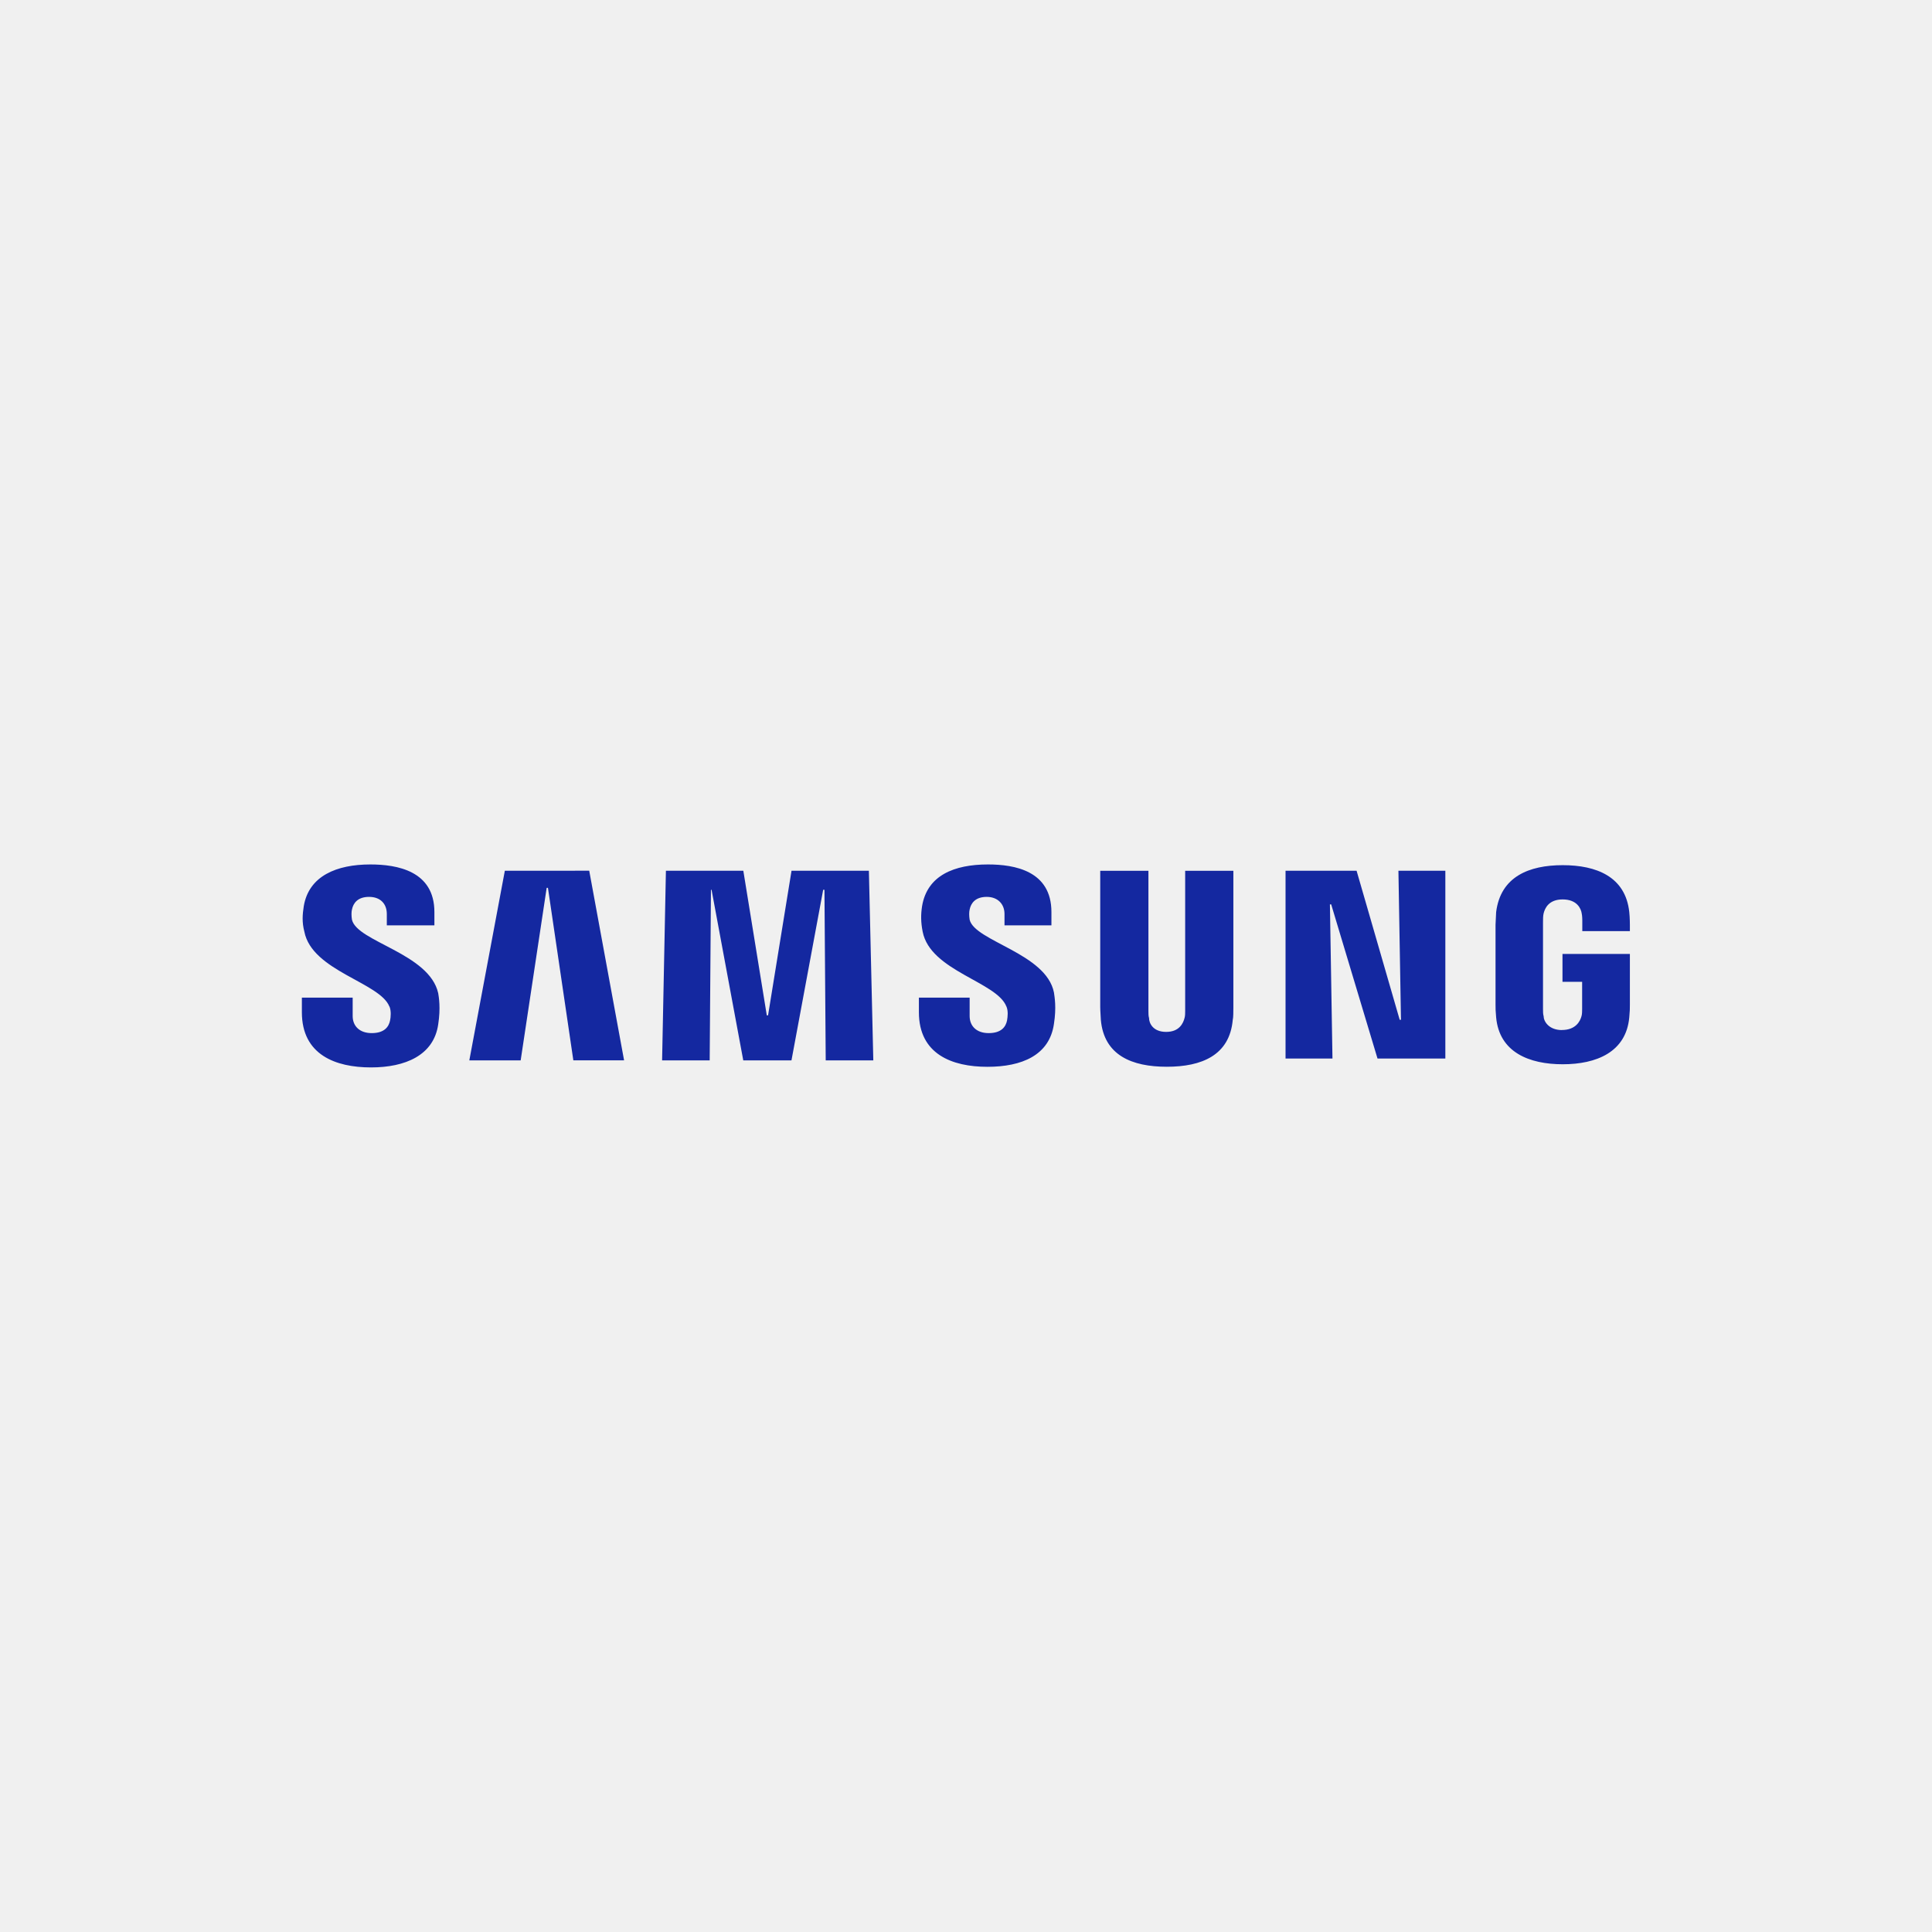
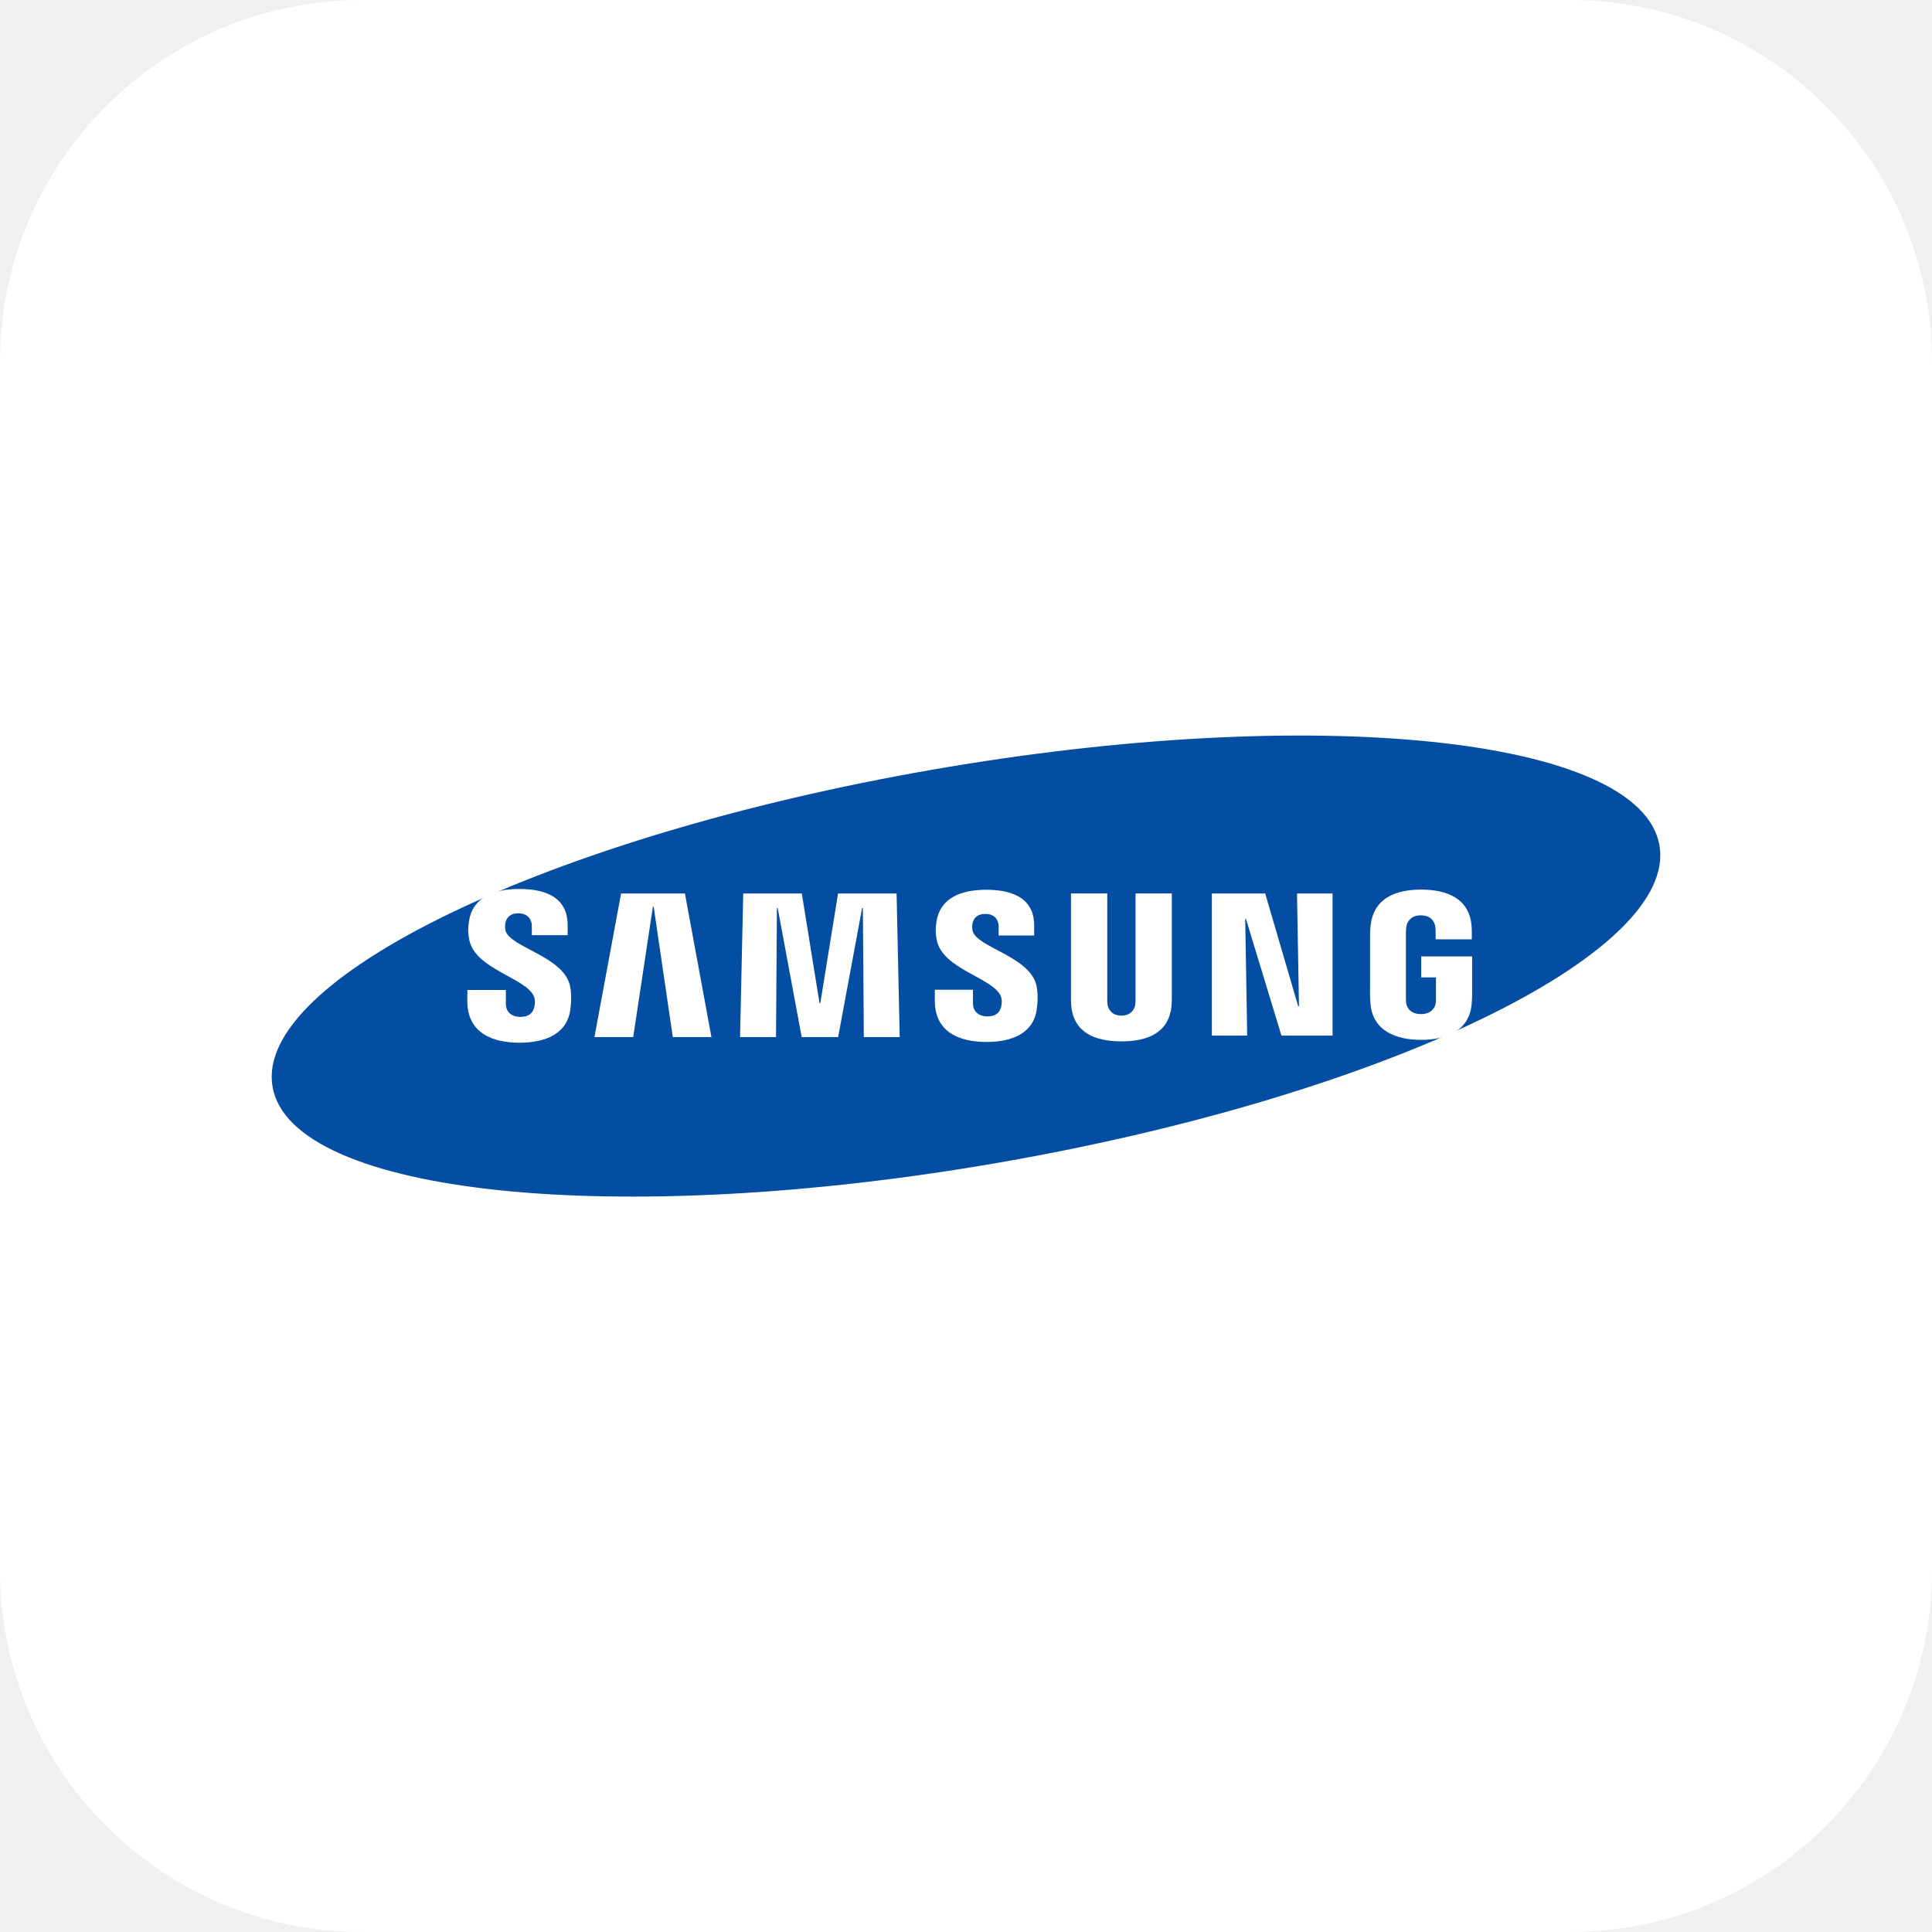
<svg xmlns="http://www.w3.org/2000/svg" viewBox="0 0 128 128" role="img" aria-label="samsung">
-   <g transform="translate(20,20) scale(3.666)">
-     <path fill="#1428A0" d="M19.817 10.281l.046 2.693h-.023l-.779-2.693h-1.284v3.393h.848l-.046-2.785h.023l.837 2.785h1.226v-3.393zm-16.149 0l-.642 3.427h.928l.47-3.118h.023l.459 3.117h.917l-.63-3.427zm5.181 0l-.424 2.613h-.023l-.424-2.613H6.579l-.069 3.427h.86l.023-3.083h.011l.573 3.083h.871l.573-3.083h.023l.023 3.083h.86l-.08-3.427zm-7.266 2.453c.034.08.023.195.011.252-.023.115-.103.229-.332.229-.218 0-.344-.126-.344-.309v-.332H0v.264c0 .768.607.997 1.249.997.619 0 1.135-.218 1.215-.779.046-.298.011-.493 0-.562-.161-.722-1.467-.928-1.559-1.329-.011-.069-.011-.138 0-.183.023-.115.103-.229.309-.229.206 0 .321.126.321.309v.206h.86v-.241c0-.745-.676-.86-1.158-.86-.607 0-1.112.206-1.203.756-.023.149-.034.287.011.459.138.711 1.364.917 1.536 1.352m11.152 0c.034.08.023.183.011.252-.023.115-.103.229-.332.229-.218 0-.344-.126-.344-.309v-.332h-.917v.264c0 .756.596.986 1.238.986.619 0 1.123-.206 1.203-.779.046-.298.011-.481 0-.562-.138-.711-1.433-.928-1.524-1.318-.011-.069-.011-.138 0-.183.023-.115.103-.229.309-.229.195 0 .321.126.321.309v.206h.848v-.241c0-.745-.665-.86-1.146-.86-.608 0-1.1.195-1.192.756-.023.149-.023.287.011.459.138.711 1.341.905 1.513 1.352m2.888.459c.241 0 .309-.161.332-.252.011-.034.011-.092.011-.126v-2.533h.871v2.464c0 .069 0 .195-.011.229-.057.642-.562.848-1.192.848-.63 0-1.135-.206-1.192-.848 0-.034-.011-.16-.011-.229v-2.464h.871v2.533c0 .046 0 .092.011.126 0 .092.069.252.309.252m7.152-.034c.252 0 .332-.161.355-.252.011-.034.011-.092.011-.126v-.493h-.355v-.504H24v.917c0 .069 0 .115-.011.229-.057.63-.596.848-1.203.848-.608 0-1.146-.218-1.203-.848-.011-.115-.011-.161-.011-.229v-1.444c0-.057.011-.172.011-.229.08-.642.596-.848 1.203-.848s1.135.206 1.203.848c.011.103.011.229.011.229v.115h-.86v-.195s0-.08-.011-.126c-.011-.08-.08-.252-.344-.252-.252 0-.321.16-.344.252-.011.046-.011.103-.011.161v1.57c0 .046 0 .092.011.126 0 .092.092.252.332.252" />
-   </g>
+   <rect width="128" height="128" rx="24" fill="#ffffff" />
+   <svg x="18.00" y="48.73" width="92.00" height="30.55" viewBox="0 0 1000 332.026" preserveAspectRatio="xMidYMid meet">
+     <defs id="defs32">
+ 	
+ 
+ 		
+ 		
+ 	
+ 			
+ 		
+ 				
+ 				
+ 				
+ 				
+ 				
+ 				
+ 				
+ 			
+ 			
+ 		</defs>
+     <g id="g8882" transform="translate(0,115.628)">
+       <path d="M 999.38,-36.577 C 1013.002,41.489 800.48,143.724 524.645,191.766 248.844,239.807 14.217,215.429 0.617,137.33 -12.973,59.253 199.605,-42.949 475.406,-90.979 751.219,-139.042 985.801,-114.665 999.38,-36.577 Z" id="path10" style="fill:#034ea2" />
+       <g id="g8872">
+         <polygon points="67.34,17.745 67.211,10.356 69.541,10.356 69.541,19.669 66.191,19.669 63.866,12.026 63.816,12.026 63.945,19.669 61.63,19.669 61.63,10.356 65.125,10.356 67.288,17.745 " id="polygon16" style="fill:#ffffff" transform="matrix(10.98592,0,0,10.98592,0.0015387,-115.6315)" />
+         <polygon points="24.987,11.228 23.698,19.767 21.157,19.767 22.902,10.356 27.088,10.356 28.825,19.767 26.294,19.767 25.04,11.228 " id="polygon18" style="fill:#ffffff" transform="matrix(10.98592,0,0,10.98592,0.0015387,-115.6315)" />
+         <polygon points="34.743,19.767 33.169,11.306 33.118,11.306 33.059,19.767 30.702,19.767 30.91,10.356 34.75,10.356 35.912,17.55 35.962,17.55 37.125,10.356 40.963,10.356 41.167,19.767 38.815,19.767 38.753,11.306 38.704,11.306 37.131,19.767 " id="polygon20" style="fill:#ffffff" transform="matrix(10.98592,0,0,10.98592,0.0015387,-115.6315)" />
+         <path d="m 188.893,72.36 c 1.011,2.505 0.703,5.724 0.231,7.668 -0.868,3.439 -3.197,6.943 -10.074,6.943 -6.482,0 -10.415,-3.713 -10.415,-9.393 l 0,-10.008 -27.728,0 -0.022,8.009 c 0,23.048 18.149,30.003 37.594,30.003 18.698,0 34.1,-6.394 36.55,-23.62 1.252,-8.932 0.319,-14.776 -0.11,-16.984 -4.361,-21.642 -43.603,-28.102 -46.525,-40.208 -0.494,-2.076 -0.352,-4.274 -0.11,-5.449 0.714,-3.296 2.977,-6.932 9.448,-6.932 6.042,0 9.613,3.735 9.613,9.382 0,1.901 0,6.383 0,6.383 l 25.784,0 0,-7.262 c 0,-22.521 -20.214,-26.037 -34.858,-26.037 -18.39,0 -33.419,6.075 -36.166,22.906 -0.747,4.647 -0.857,8.789 0.231,13.974 4.515,21.126 41.241,27.245 46.558,40.626 z" id="path22" style="fill:#ffffff" />
+         <path d="m 525.085,72.173 c 1.022,2.483 0.692,5.614 0.231,7.558 -0.846,3.428 -3.153,6.877 -9.986,6.877 -6.394,0 -10.294,-3.713 -10.294,-9.261 l -0.022,-9.92 -27.443,0 -0.033,7.899 c 0,22.818 17.984,29.706 37.231,29.706 18.5,0 33.76,-6.306 36.166,-23.378 1.252,-8.866 0.363,-14.633 -0.088,-16.797 -4.339,-21.445 -43.186,-27.838 -46.075,-39.824 -0.494,-2.065 -0.352,-4.241 -0.099,-5.35 0.736,-3.318 2.955,-6.866 9.36,-6.866 5.987,0 9.481,3.647 9.481,9.25 0,1.879 0,6.317 0,6.317 l 25.586,0 0,-7.185 c 0,-22.279 -20.049,-25.773 -34.551,-25.773 -18.182,0 -33.09,5.998 -35.781,22.708 -0.747,4.581 -0.824,8.646 0.242,13.809 4.449,20.906 40.813,26.981 46.075,40.23 z" id="path24" style="fill:#ffffff" />
+         <path d="m 611.928,86.059 c 7.174,0 9.415,-4.966 9.909,-7.503 0.209,-1.121 0.264,-2.615 0.242,-3.955 l 0,-76.506 26.146,0 0,74.166 c 0.055,1.901 -0.132,5.812 -0.22,6.789 -1.835,19.302 -17.094,25.564 -36.089,25.564 -19.017,0 -34.287,-6.262 -36.1,-25.564 -0.088,-0.978 -0.275,-4.889 -0.22,-6.789 l 0,-74.166 26.125,0 0,76.506 c 0,1.34 0.044,2.845 0.242,3.955 0.56,2.538 2.735,7.503 9.964,7.503 z" id="path26" style="fill:#ffffff" />
+         <path d="m 827.604,84.971 c 7.492,0 10.107,-4.735 10.59,-7.492 0.187,-1.186 0.242,-2.626 0.231,-3.933 l 0,-15.007 -10.612,0 0,-15.095 36.66,0 0,27.75 c -0.022,1.934 -0.066,3.362 -0.374,6.811 -1.725,18.808 -18.039,25.52 -36.363,25.52 -18.357,0 -34.65,-6.712 -36.396,-25.52 -0.297,-3.45 -0.341,-4.878 -0.374,-6.811 l 0.022,-43.537 c 0,-1.835 0.231,-5.086 0.428,-6.811 2.296,-19.324 17.962,-25.542 36.319,-25.542 18.336,0 34.386,6.185 36.286,25.542 0.341,3.296 0.231,6.811 0.231,6.811 l 0,3.45 -26.07,0 0,-5.79 c 0.022,0.011 -0.033,-2.461 -0.341,-3.933 -0.439,-2.285 -2.428,-7.536 -10.305,-7.536 -7.536,0 -9.745,4.966 -10.294,7.536 -0.319,1.362 -0.439,3.208 -0.439,4.878 l 0,47.283 c -0.022,1.307 0.055,2.746 0.264,3.933 0.45,2.768 3.054,7.492 10.536,7.492 z" id="path28" style="fill:#ffffff" />
+       </g>
+     </g>
+   </svg>
</svg>
